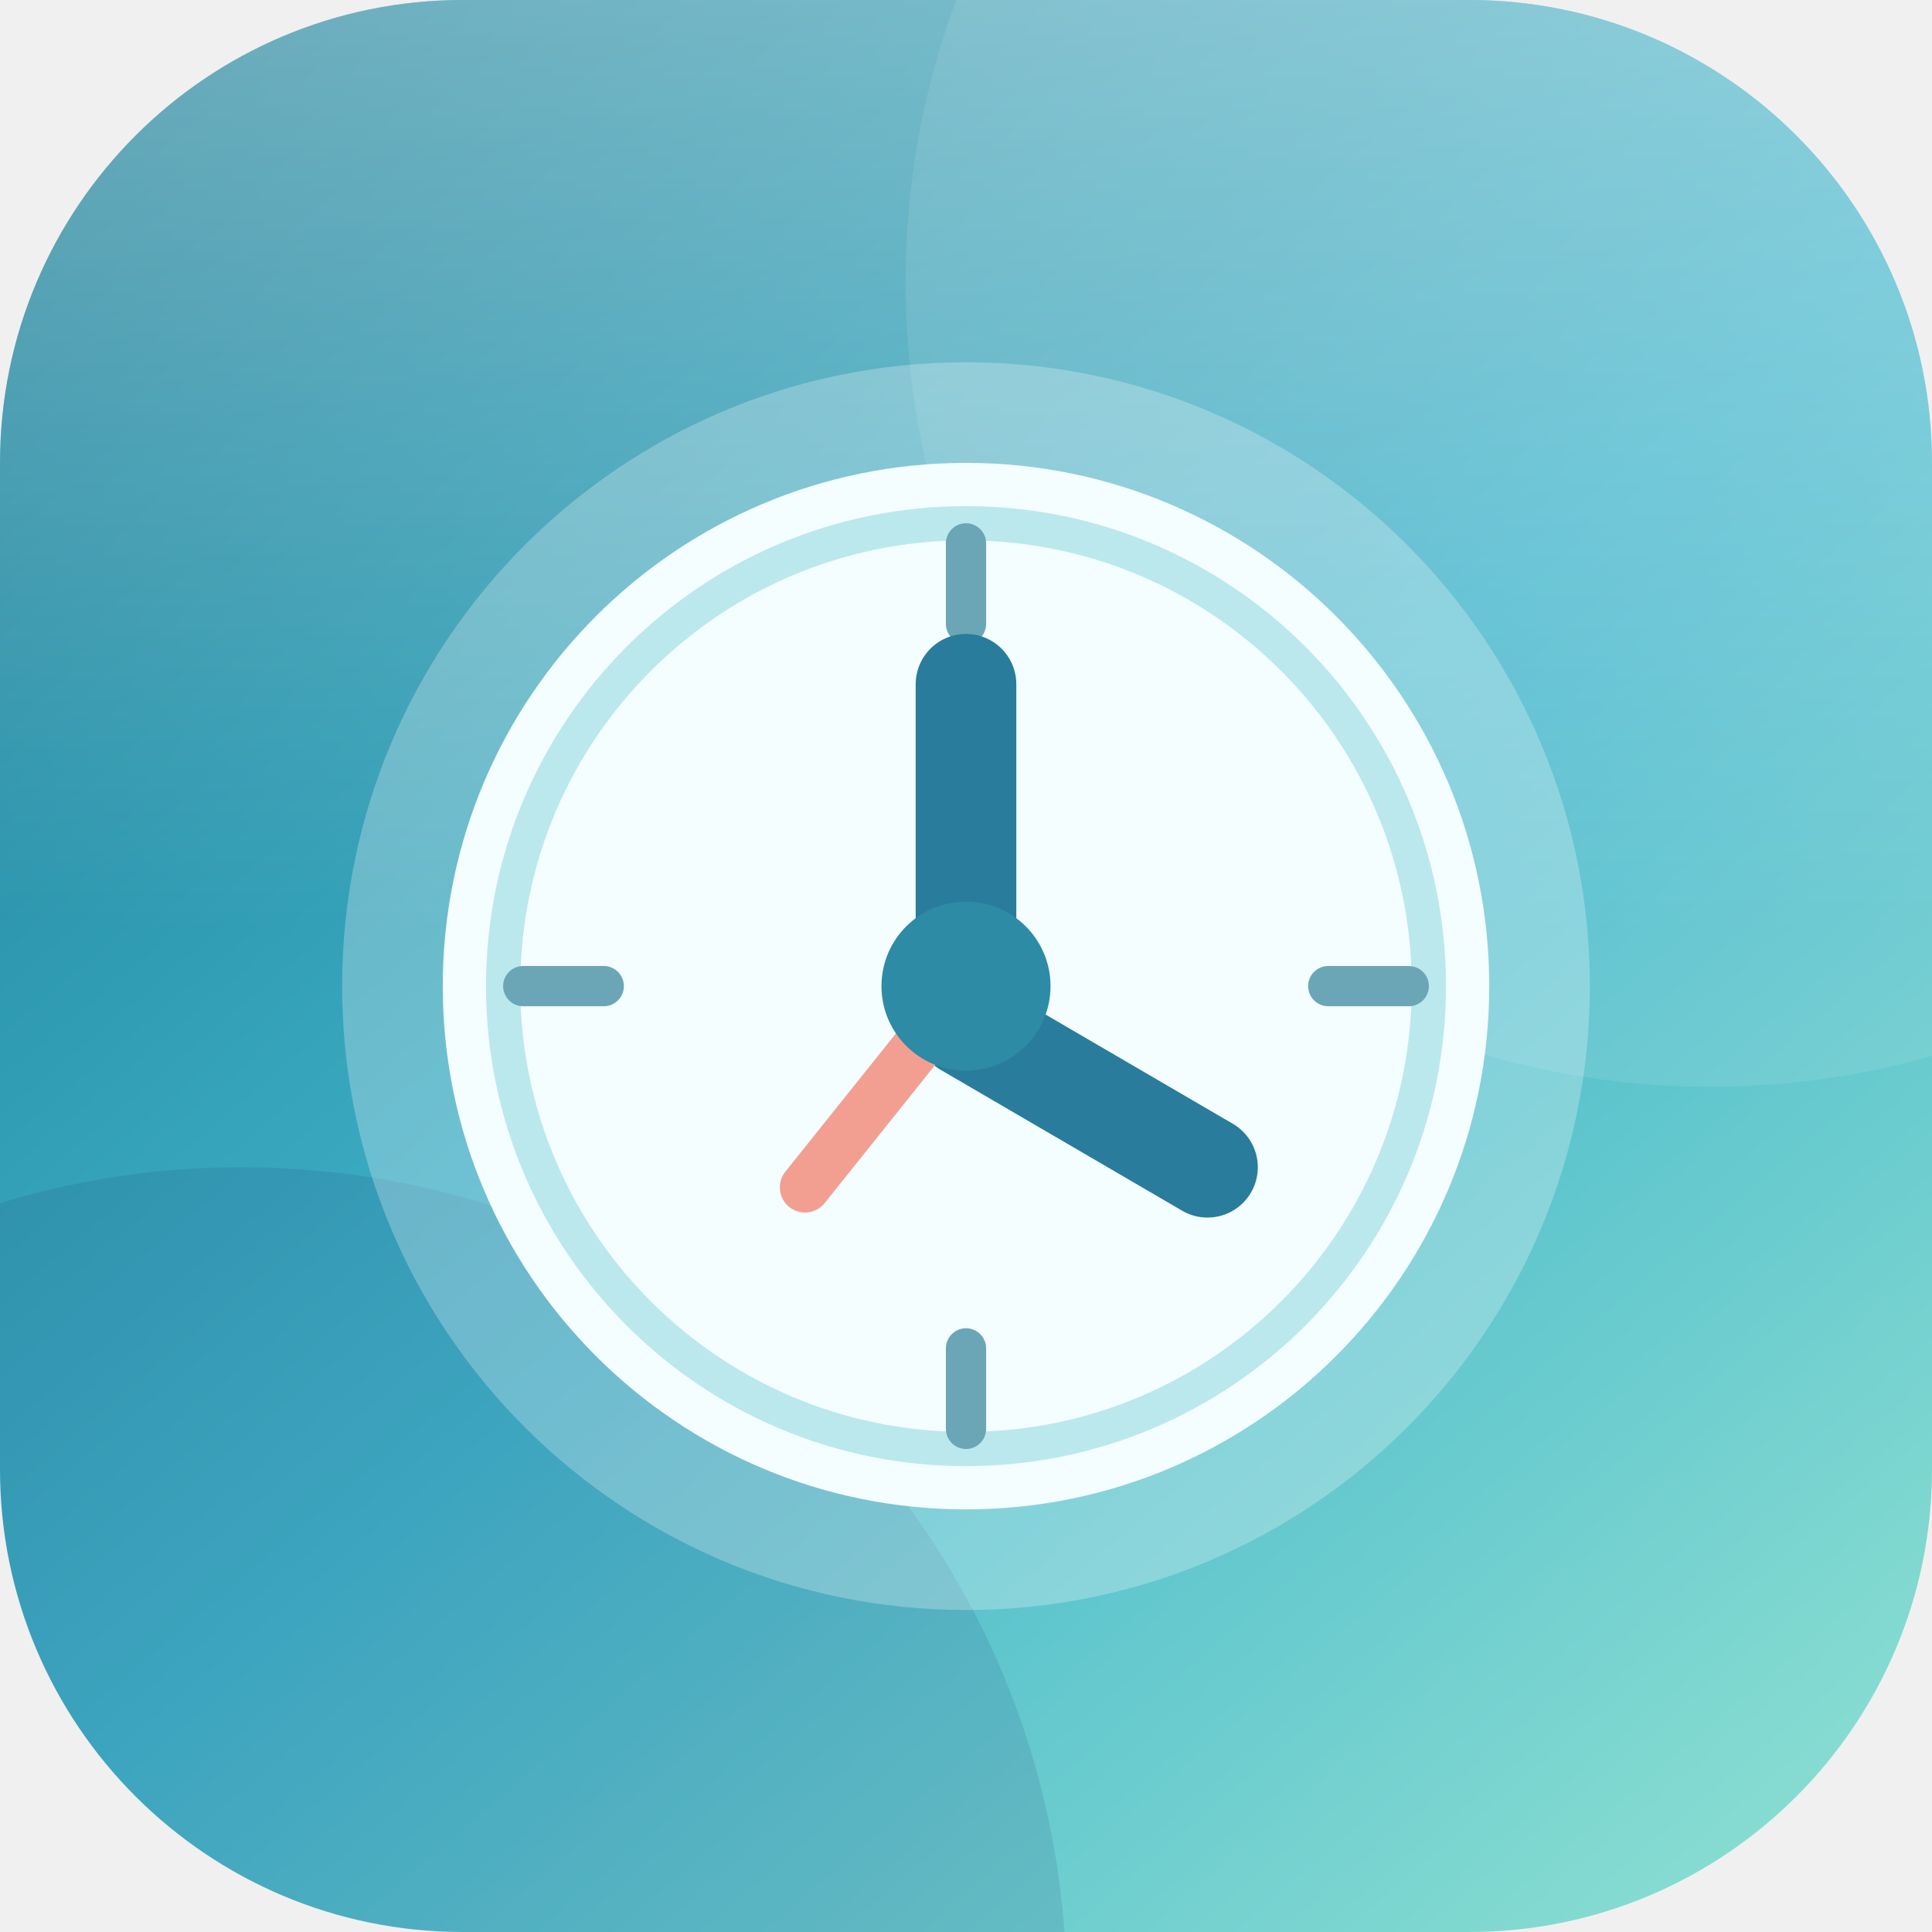
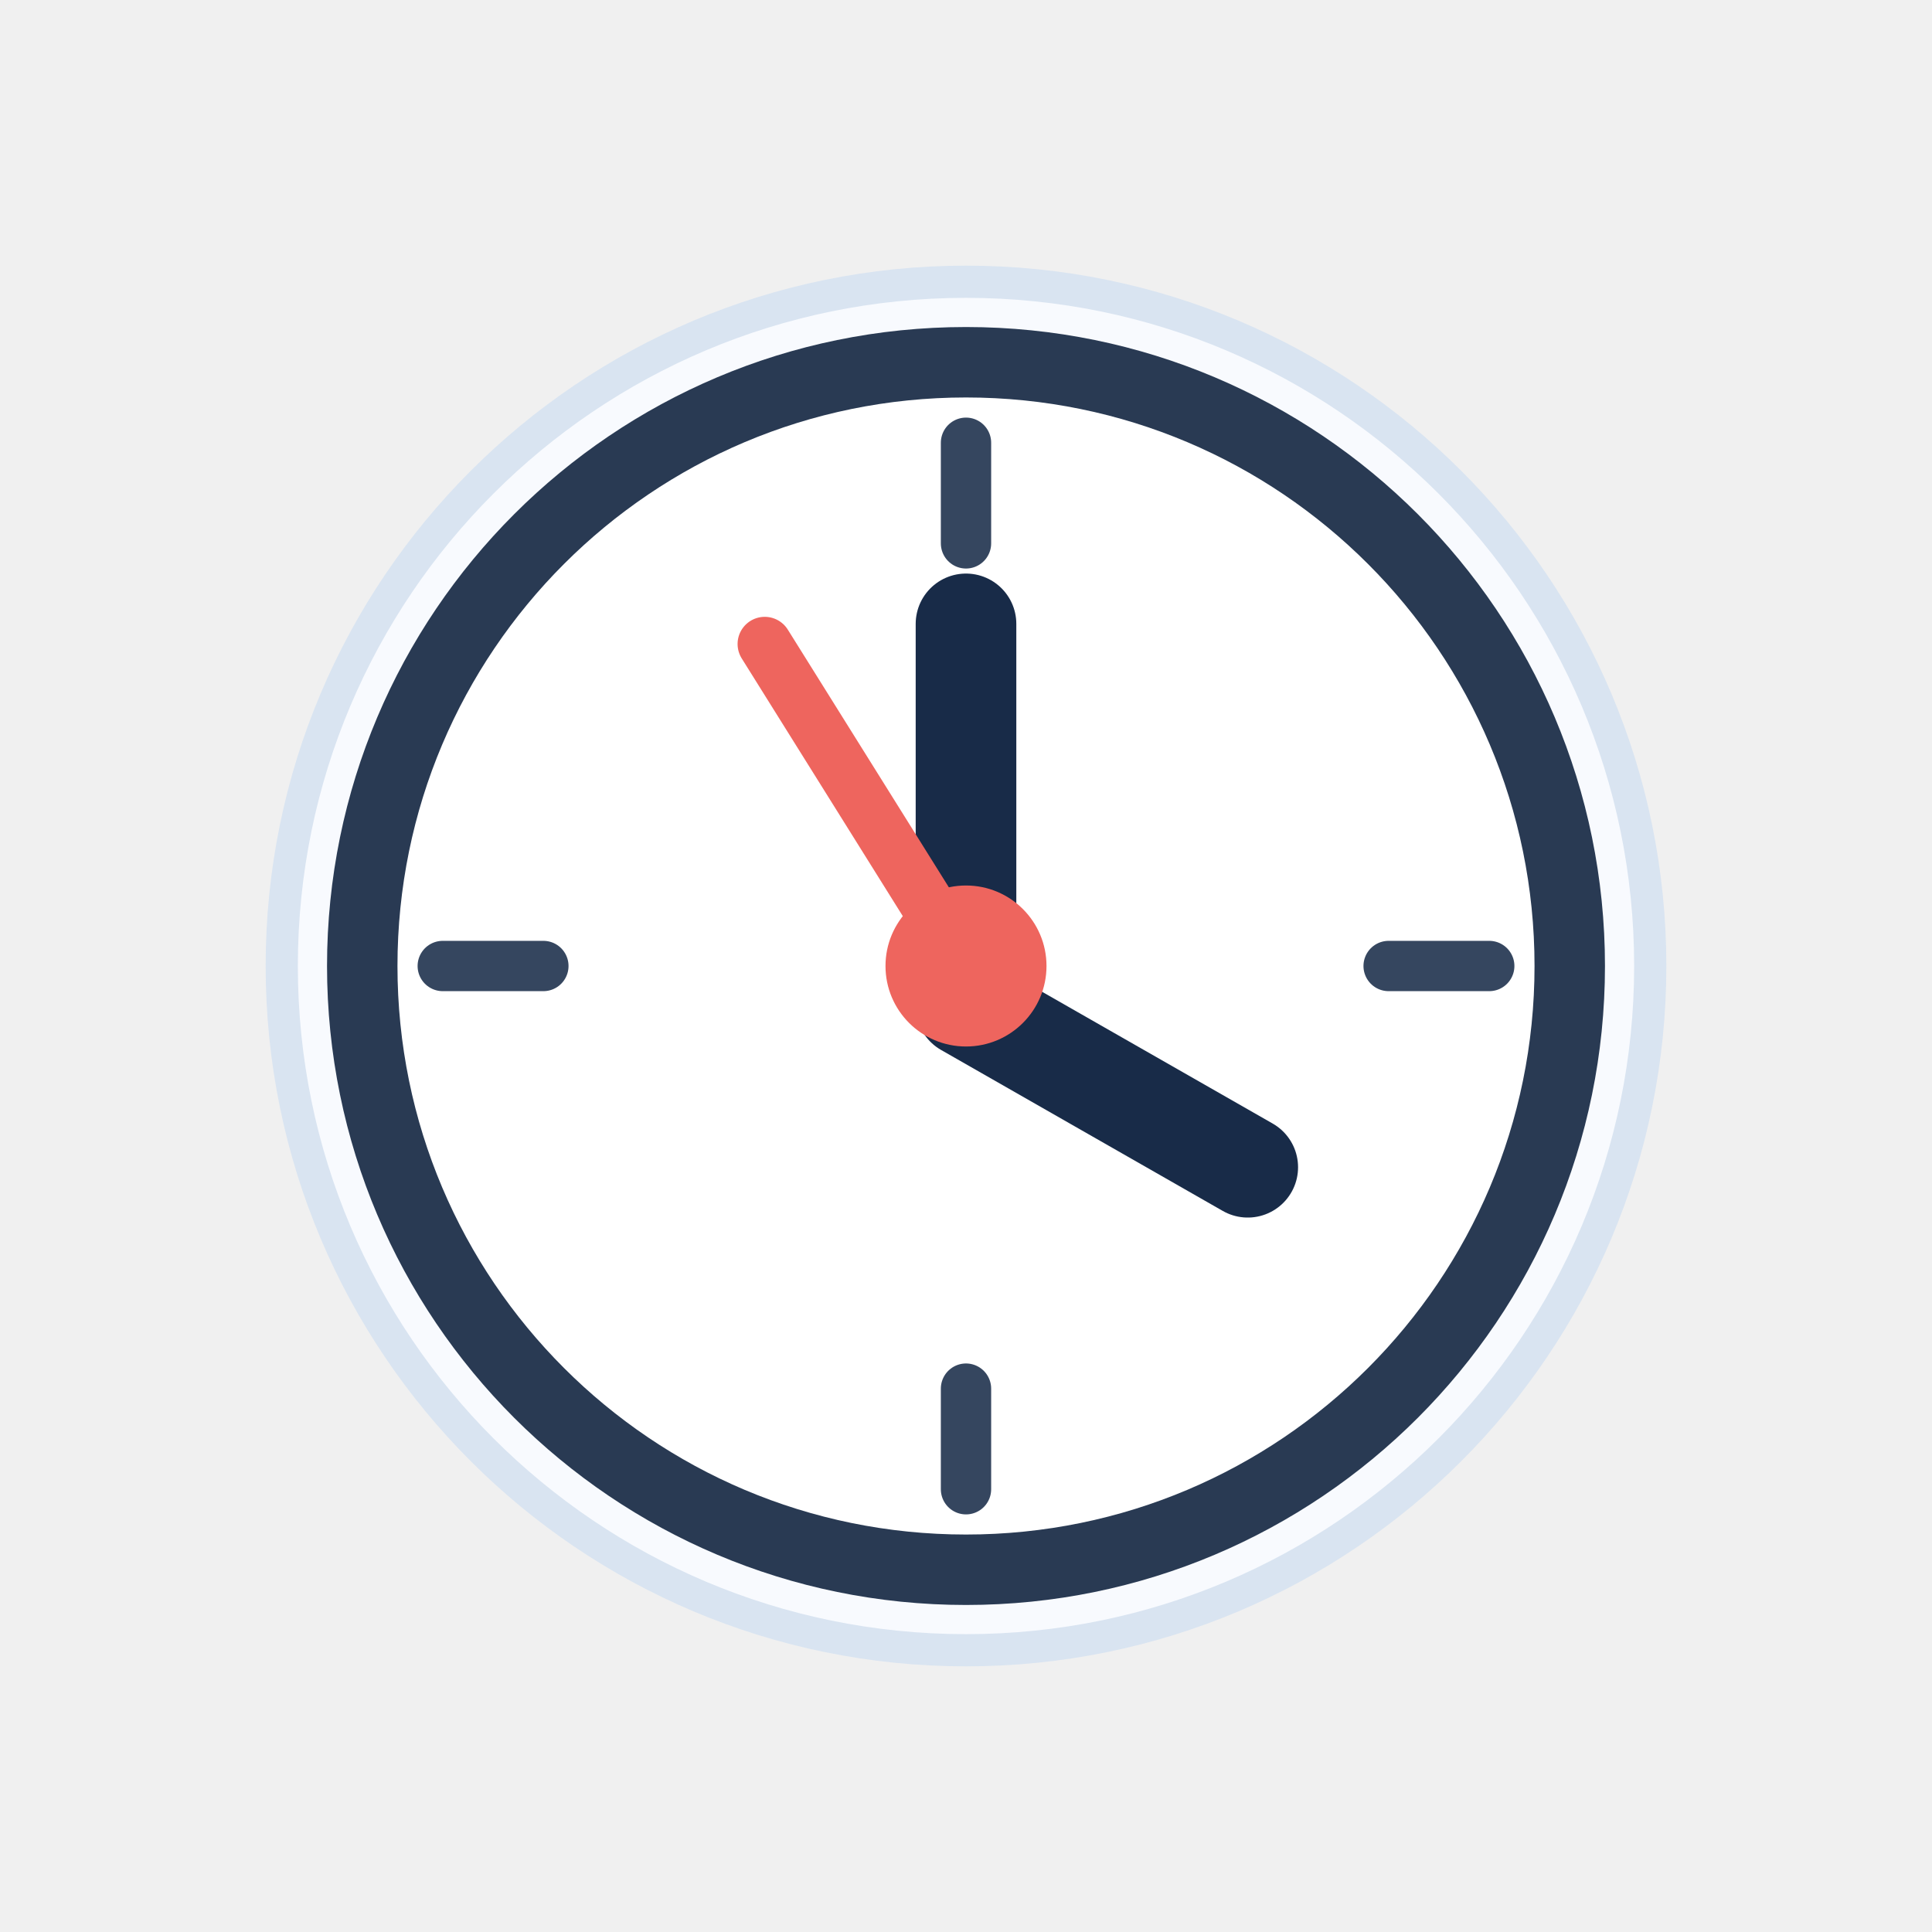
- <svg xmlns="http://www.w3.org/2000/svg" width="96" height="96" viewBox="0 0 96 96">
-   <defs>
-     <linearGradient id="base" x1="0" y1="0" x2=".85" y2="1">
-       <stop offset="0" stop-color="#187A93" />
-       <stop offset=".56" stop-color="#42B5CB" />
-       <stop offset="1" stop-color="#87DCD1" />
-     </linearGradient>
-     <linearGradient id="shine" x1="0" y1="0" x2="0" y2="1">
-       <stop offset="0" stop-color="#fff" stop-opacity=".36" />
-       <stop offset=".48" stop-color="#fff" stop-opacity="0" />
-     </linearGradient>
-     <clipPath id="tileclip">
-       <rect x="0" y="0" width="96" height="96" rx="23" />
-     </clipPath>
-   </defs>
-   <rect x="0" y="0" width="96" height="96" rx="23" fill="url(#base)" />
-   <g clip-path="url(#tileclip)">
-     <circle cx="85" cy="14" r="40" fill="#fff" opacity=".09" />
-     <circle cx="12" cy="99" r="41" fill="#1b2e67" opacity=".12" />
-     <rect x="0" y="0" width="96" height="96" rx="23" fill="url(#shine)" />
-     <circle cx="48" cy="49" r="31" fill="#FFFFFF" opacity=".26" />
-     <circle cx="48" cy="49" r="26" fill="#F4FDFF" />
-     <circle cx="48" cy="49" r="23" fill="none" stroke="#BAE8ED" stroke-width="1.7" />
-     <g stroke="#6BA6B6" stroke-width="2" stroke-linecap="round">
-       <path d="M48 27v4M48 67v4M26 49h4M66 49h4" />
-     </g>
-     <path d="M48 34v17l12 7" fill="none" stroke="#297C9B" stroke-width="5" stroke-linecap="round" stroke-linejoin="round" />
-     <path d="M48 49l-8 10" fill="none" stroke="#F29F91" stroke-width="2.5" stroke-linecap="round" />
-     <circle cx="48" cy="49" r="4.2" fill="#2D8BA6" />
+ <svg xmlns="http://www.w3.org/2000/svg" viewBox="0 0 96 96" width="96" height="96">
+   <circle cx="48" cy="48" r="34" fill="#F8FAFE" stroke="#D9E4F1" stroke-width="1.6" />
+   <circle cx="48" cy="48" r="30" fill="#FFFFFF" stroke="#293A53" stroke-width="3.5" />
+   <g stroke="#35465F" stroke-width="2.5" stroke-linecap="round">
+     <path d="M48 22v5M48 69v5M22 48h5M69 48h5" />
  </g>
+   <path d="M48 31v19l14 8" fill="none" stroke="#182B48" stroke-width="5" stroke-linecap="round" stroke-linejoin="round" />
+   <path d="M48 48l-10-16" stroke="#EE655E" stroke-width="2.7" stroke-linecap="round" />
+   <circle cx="48" cy="48" r="4" fill="#EE655E" />
</svg>
